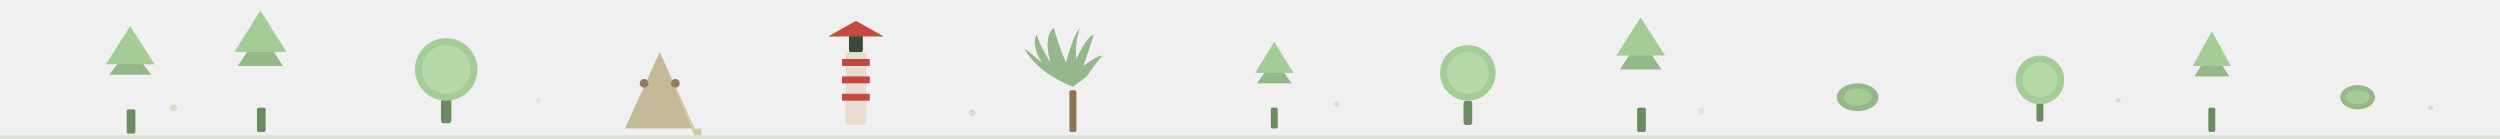
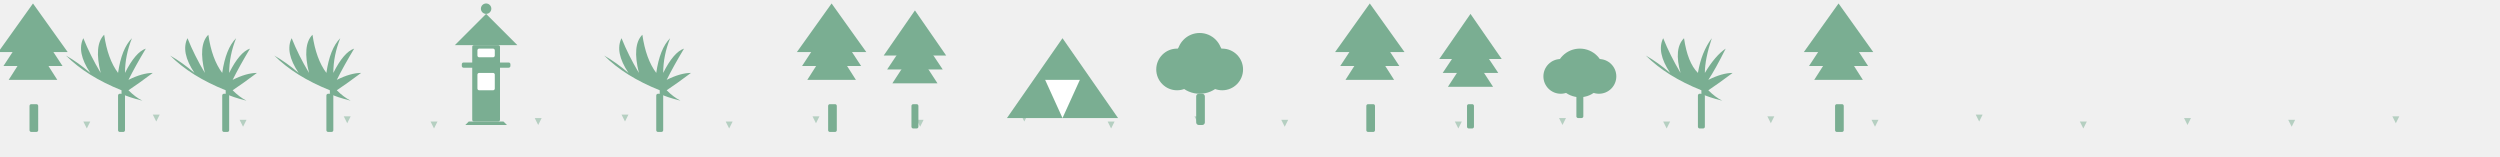
- <svg xmlns="http://www.w3.org/2000/svg" width="1440" height="80" viewBox="0 0 1440 80" fill="none">
-   <path d="M0 78 L1440 78 L1440 80 L0 80 Z" fill="#8faa85" opacity="0.25" />
-   <g transform="translate(70, 25)">
-     <rect x="3" y="38" width="5" height="14" rx="1" fill="#6b8c63" />
-     <polygon points="5,2 -7,18 17,18" fill="#94b889" />
-     <polygon points="5,-10 -9,12 19,12" fill="#a3cc96" />
+ <svg xmlns="http://www.w3.org/2000/svg" width="1440" height="90" viewBox="0 0 1440 90" fill="none">
+   <g transform="translate(-10, 22)" fill="#7aae92">
+     <rect x="27" y="38" width="5" height="16" rx="1" />
+     <polygon points="29,2 15,24 43,24" />
+     <polygon points="29,-10 12,16 46,16" />
+     <polygon points="29,-20 9,8 49,8" />
  </g>
-   <g transform="translate(145, 20)">
-     <rect x="3" y="42" width="5" height="14" rx="1" fill="#6b8c63" />
-     <polygon points="5,-2 -8,18 18,18" fill="#94b889" />
-     <polygon points="5,-14 -10,10 20,10" fill="#a3cc96" />
+   <g transform="translate(60, 28)" fill="#7aae92">
+     <rect x="8" y="26" width="4" height="22" rx="1" />
+     <path d="M10,24 Q-10,16 -22,4 Q-15,8 -8,14 Q-16,2 -12,-6 Q-8,4 -2,14 Q-6,-2 0,-8 Q2,6 8,14 Q10,0 16,-6 Q12,4 12,14 Q18,2 24,0 Q18,10 14,18 Q22,14 28,14 Q20,20 14,24 Q18,28 22,30 Q14,28 10,26" />
  </g>
-   <g transform="translate(250, 22)">
-     <rect x="4" y="35" width="6" height="14" rx="1.5" fill="#6b8c63" />
-     <circle cx="7" cy="18" r="18" fill="#a3cc96" />
-     <circle cx="7" cy="18" r="14" fill="#b5d9a8" />
+   <g transform="translate(120, 28)" fill="#7aae92">
+     <rect x="8" y="26" width="4" height="22" rx="1" />
+     <path d="M10,24 Q-10,16 -22,4 Q-15,8 -8,14 Q-16,2 -12,-6 Q-8,4 -2,14 Q-6,-2 0,-8 Q2,6 8,14 Q10,0 16,-6 Q12,4 12,14 Q18,2 24,0 Q18,10 14,18 Q22,14 28,14 Q20,20 14,24 Q18,28 22,30 Q14,28 10,26" />
  </g>
-   <g transform="translate(360, 30)">
-     <polygon points="20,0 0,44 40,44" fill="#c4b998" />
-     <polygon points="20,0 40,44 44,44 44,48 40,48" fill="#d4c9a8" />
-     <circle cx="11" cy="18" r="2.5" fill="#8f7d60" />
-     <circle cx="29" cy="18" r="2.5" fill="#8f7d60" />
+   <g transform="translate(180, 28)" fill="#7aae92">
+     <rect x="8" y="26" width="4" height="22" rx="1" />
+     <path d="M10,24 Q-10,16 -22,4 Q-15,8 -8,14 Q-16,2 -12,-6 Q-8,4 -2,14 Q-6,-2 0,-8 Q2,6 8,14 Q10,0 16,-6 Q12,4 12,14 Q18,2 24,0 Q18,10 14,18 Q22,14 28,14 Q20,20 14,24 Q18,28 22,30 Q14,28 10,26" />
  </g>
-   <g transform="translate(480, 12)">
-     <rect x="7" y="18" width="12" height="42" rx="2" fill="#e8ddd0" />
-     <rect x="5" y="22" width="16" height="4" fill="#c44a40" />
-     <rect x="5" y="32" width="16" height="4" fill="#c44a40" />
-     <rect x="5" y="42" width="16" height="4" fill="#c44a40" />
-     <rect x="9" y="8" width="8" height="10" rx="1" fill="#3d4a38" />
-     <polygon points="13,0 -3,9 29,9" fill="#c44a40" />
+   <g transform="translate(260, 8)" fill="#7aae92">
+     <path d="M8,64 L32,64 L30,62 L10,62 Z" />
+     <rect x="12" y="18" width="16" height="44" rx="1" />
+     <rect x="6" y="28" width="28" height="3" rx="1" />
+     <rect x="15" y="34" width="10" height="10" rx="1" fill="#fff" />
+     <rect x="15" y="20" width="10" height="5" rx="1" fill="#fff" />
+     <polygon points="20,0 2,18 38,18" />
+     <circle cx="20" cy="-3" r="3" />
  </g>
-   <g transform="translate(610, 22)">
-     <rect x="6" y="30" width="4" height="24" rx="1" fill="#8b7355" />
-     <path d="M8,28 Q-12,20 -20,6 Q-17,8 -10,14 Q-16,4 -13,-2 Q-10,6 -5,14 Q-9,-1 -3,-6 Q0,5 4,14 Q8,-1 12,-6 Q9,3 10,12 Q16,-1 20,-2 Q17,8 14,16 Q22,10 25,10 Q20,16 16,22" fill="#94b889" />
+   <g transform="translate(370, 28)" fill="#7aae92">
+     <rect x="8" y="26" width="4" height="22" rx="1" />
+     <path d="M10,24 Q-10,16 -22,4 Q-15,8 -8,14 Q-16,2 -12,-6 Q-8,4 -2,14 Q-6,-2 0,-8 Q2,6 8,14 Q10,0 16,-6 Q12,4 12,14 Q18,2 24,0 Q18,10 14,18 Q22,14 28,14 Q20,20 14,24 Q18,28 22,30 Q14,28 10,26" />
  </g>
-   <g transform="translate(730, 32)">
-     <rect x="2" y="30" width="4" height="12" rx="1" fill="#6b8c63" />
-     <polygon points="4,2 -6,16 14,16" fill="#94b889" />
-     <polygon points="4,-8 -7,10 15,10" fill="#a3cc96" />
+   <g transform="translate(450, 22)" fill="#7aae92">
+     <rect x="27" y="38" width="5" height="16" rx="1" />
+     <polygon points="29,2 15,24 43,24" />
+     <polygon points="29,-10 12,16 46,16" />
+     <polygon points="29,-20 9,8 49,8" />
  </g>
-   <g transform="translate(840, 26)">
-     <rect x="3" y="32" width="5" height="14" rx="1.5" fill="#6b8c63" />
-     <circle cx="5.5" cy="16" r="16" fill="#a3cc96" />
-     <circle cx="5.5" cy="16" r="12" fill="#b5d9a8" />
+   <g transform="translate(500, 24)" fill="#7aae92">
+     <rect x="25" y="36" width="4" height="14" rx="1" />
+     <polygon points="27,4 14,24 40,24" />
+     <polygon points="27,-8 11,16 43,16" />
+     <polygon points="27,-18 9,8 45,8" />
  </g>
-   <g transform="translate(940, 22)">
-     <rect x="3" y="40" width="5" height="14" rx="1" fill="#6b8c63" />
-     <polygon points="5,0 -7,18 17,18" fill="#94b889" />
-     <polygon points="5,-12 -9,10 19,10" fill="#a3cc96" />
+   <g transform="translate(580, 22)" fill="#7aae92">
+     <polygon points="32,0 0,46 64,46" />
+     <polygon points="32,46 22,24 42,24" fill="#fff" />
  </g>
-   <g transform="translate(1060, 48)">
-     <ellipse cx="10" cy="8" rx="12" ry="8" fill="#94b889" />
-     <ellipse cx="10" cy="8" rx="8" ry="5" fill="#a3cc96" />
+   <g transform="translate(680, 26)" fill="#7aae92">
+     <rect x="9" y="28" width="5" height="18" rx="1.5" />
+     <circle cx="11" cy="12" r="16" />
+     <circle cx="-2" cy="14" r="12" />
+     <circle cx="24" cy="14" r="12" />
+     <circle cx="11" cy="6" r="13" />
  </g>
-   <g transform="translate(1170, 32)">
-     <rect x="3" y="26" width="4" height="12" rx="1" fill="#6b8c63" />
-     <circle cx="5" cy="14" r="14" fill="#a3cc96" />
-     <circle cx="5" cy="14" r="10" fill="#b5d9a8" />
+   <g transform="translate(760, 22)" fill="#7aae92">
+     <rect x="27" y="38" width="5" height="16" rx="1" />
+     <polygon points="29,2 15,24 43,24" />
+     <polygon points="29,-10 12,16 46,16" />
+     <polygon points="29,-20 9,8 49,8" />
  </g>
-   <g transform="translate(1270, 28)">
-     <rect x="2" y="34" width="4" height="14" rx="1" fill="#6b8c63" />
-     <polygon points="4,0 -6,16 14,16" fill="#94b889" />
-     <polygon points="4,-10 -7,10 15,10" fill="#a3cc96" />
+   <g transform="translate(820, 26)" fill="#7aae92">
+     <rect x="25" y="34" width="4" height="14" rx="1" />
+     <polygon points="27,4 14,24 40,24" />
+     <polygon points="27,-8 11,16 43,16" />
+     <polygon points="27,-18 9,8 45,8" />
  </g>
-   <g transform="translate(1350, 50)">
-     <ellipse cx="8" cy="6" rx="10" ry="7" fill="#94b889" />
-     <ellipse cx="8" cy="6" rx="7" ry="4" fill="#a3cc96" />
+   <g transform="translate(900, 30)" fill="#7aae92">
+     <rect x="8" y="24" width="4" height="14" rx="1" />
+     <circle cx="10" cy="12" r="14" />
+     <circle cx="-1" cy="14" r="10" />
+     <circle cx="21" cy="14" r="10" />
  </g>
-   <circle cx="100" cy="62" r="2" fill="#a3cc96" opacity="0.4" />
-   <circle cx="310" cy="58" r="1.5" fill="#b5d9a8" opacity="0.35" />
-   <circle cx="560" cy="65" r="2" fill="#94b889" opacity="0.3" />
-   <circle cx="770" cy="60" r="1.5" fill="#a3cc96" opacity="0.4" />
-   <circle cx="980" cy="64" r="2" fill="#b5d9a8" opacity="0.35" />
-   <circle cx="1220" cy="58" r="1.5" fill="#94b889" opacity="0.3" />
-   <circle cx="1400" cy="62" r="1.5" fill="#a3cc96" opacity="0.35" />
+   <g transform="translate(970, 32)" fill="#7aae92">
+     <rect x="8" y="22" width="4" height="20" rx="1" />
+     <path d="M10,20 Q-10,12 -22,0 Q-15,4 -8,10 Q-16,-2 -12,-10 Q-8,0 -2,10 Q-6,-4 0,-10 Q2,4 8,10 Q10,-2 16,-10 Q12,2 12,10 Q18,0 24,-4 Q18,8 14,14 Q22,10 28,10 Q20,16 14,20 Q18,24 22,26 Q14,24 10,22" />
+   </g>
+   <g transform="translate(1030, 22)" fill="#7aae92">
+     <rect x="27" y="38" width="5" height="16" rx="1" />
+     <polygon points="29,2 15,24 43,24" />
+     <polygon points="29,-10 12,16 46,16" />
+     <polygon points="29,-20 9,8 49,8" />
+   </g>
+   <g fill="#7aae92" opacity="0.5">
+     <polygon points="20,72 18,68 22,68" />
+     <polygon points="50,74 48,70 52,70" />
+     <polygon points="90,70 88,66 92,66" />
+     <polygon points="140,73 138,69 142,69" />
+     <polygon points="200,71 198,67 202,67" />
+     <polygon points="250,74 248,70 252,70" />
+     <polygon points="310,72 308,68 312,68" />
+     <polygon points="360,70 358,66 362,66" />
+     <polygon points="420,74 418,70 422,70" />
+     <polygon points="470,71 468,67 472,67" />
+     <polygon points="530,73 528,69 532,69" />
+     <polygon points="590,70 588,66 592,66" />
+     <polygon points="640,74 638,70 642,70" />
+     <polygon points="690,71 688,67 692,67" />
+     <polygon points="740,73 738,69 742,69" />
+     <polygon points="790,70 788,66 792,66" />
+     <polygon points="840,74 838,70 842,70" />
+     <polygon points="900,72 898,68 902,68" />
+     <polygon points="960,74 958,70 962,70" />
+     <polygon points="1020,71 1018,67 1022,67" />
+     <polygon points="1080,73 1078,69 1082,69" />
+     <polygon points="1140,70 1138,66 1142,66" />
+     <polygon points="1200,74 1198,70 1202,70" />
+     <polygon points="1260,72 1258,68 1262,68" />
+     <polygon points="1320,73 1318,69 1322,69" />
+     <polygon points="1380,71 1378,67 1382,67" />
+   </g>
</svg>
